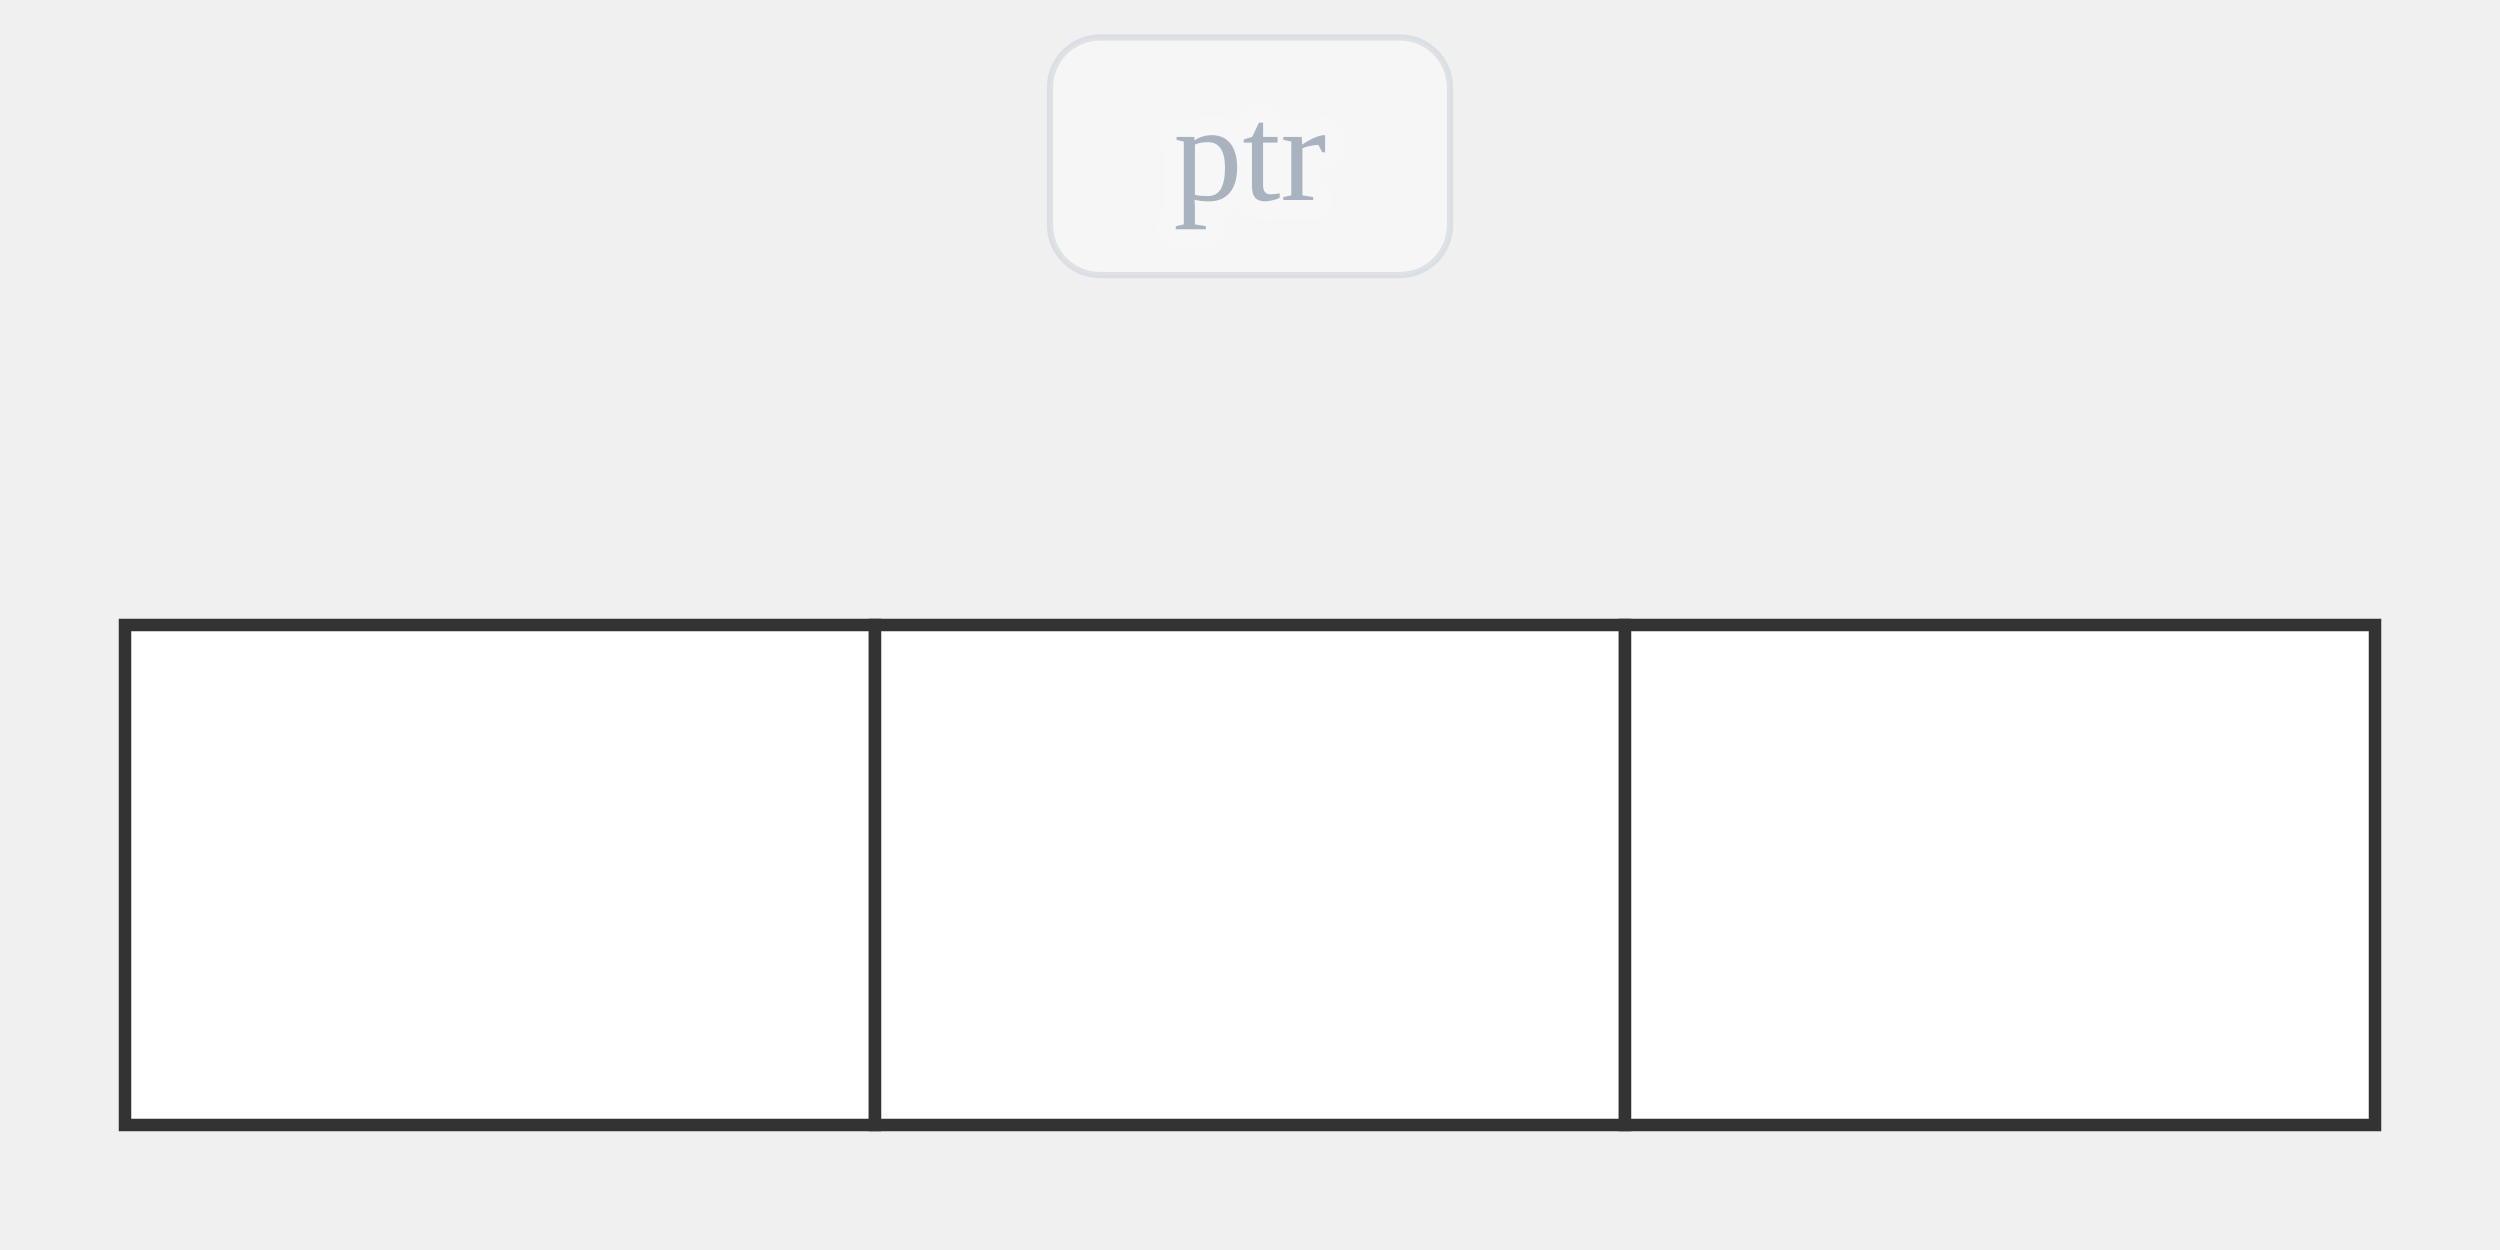
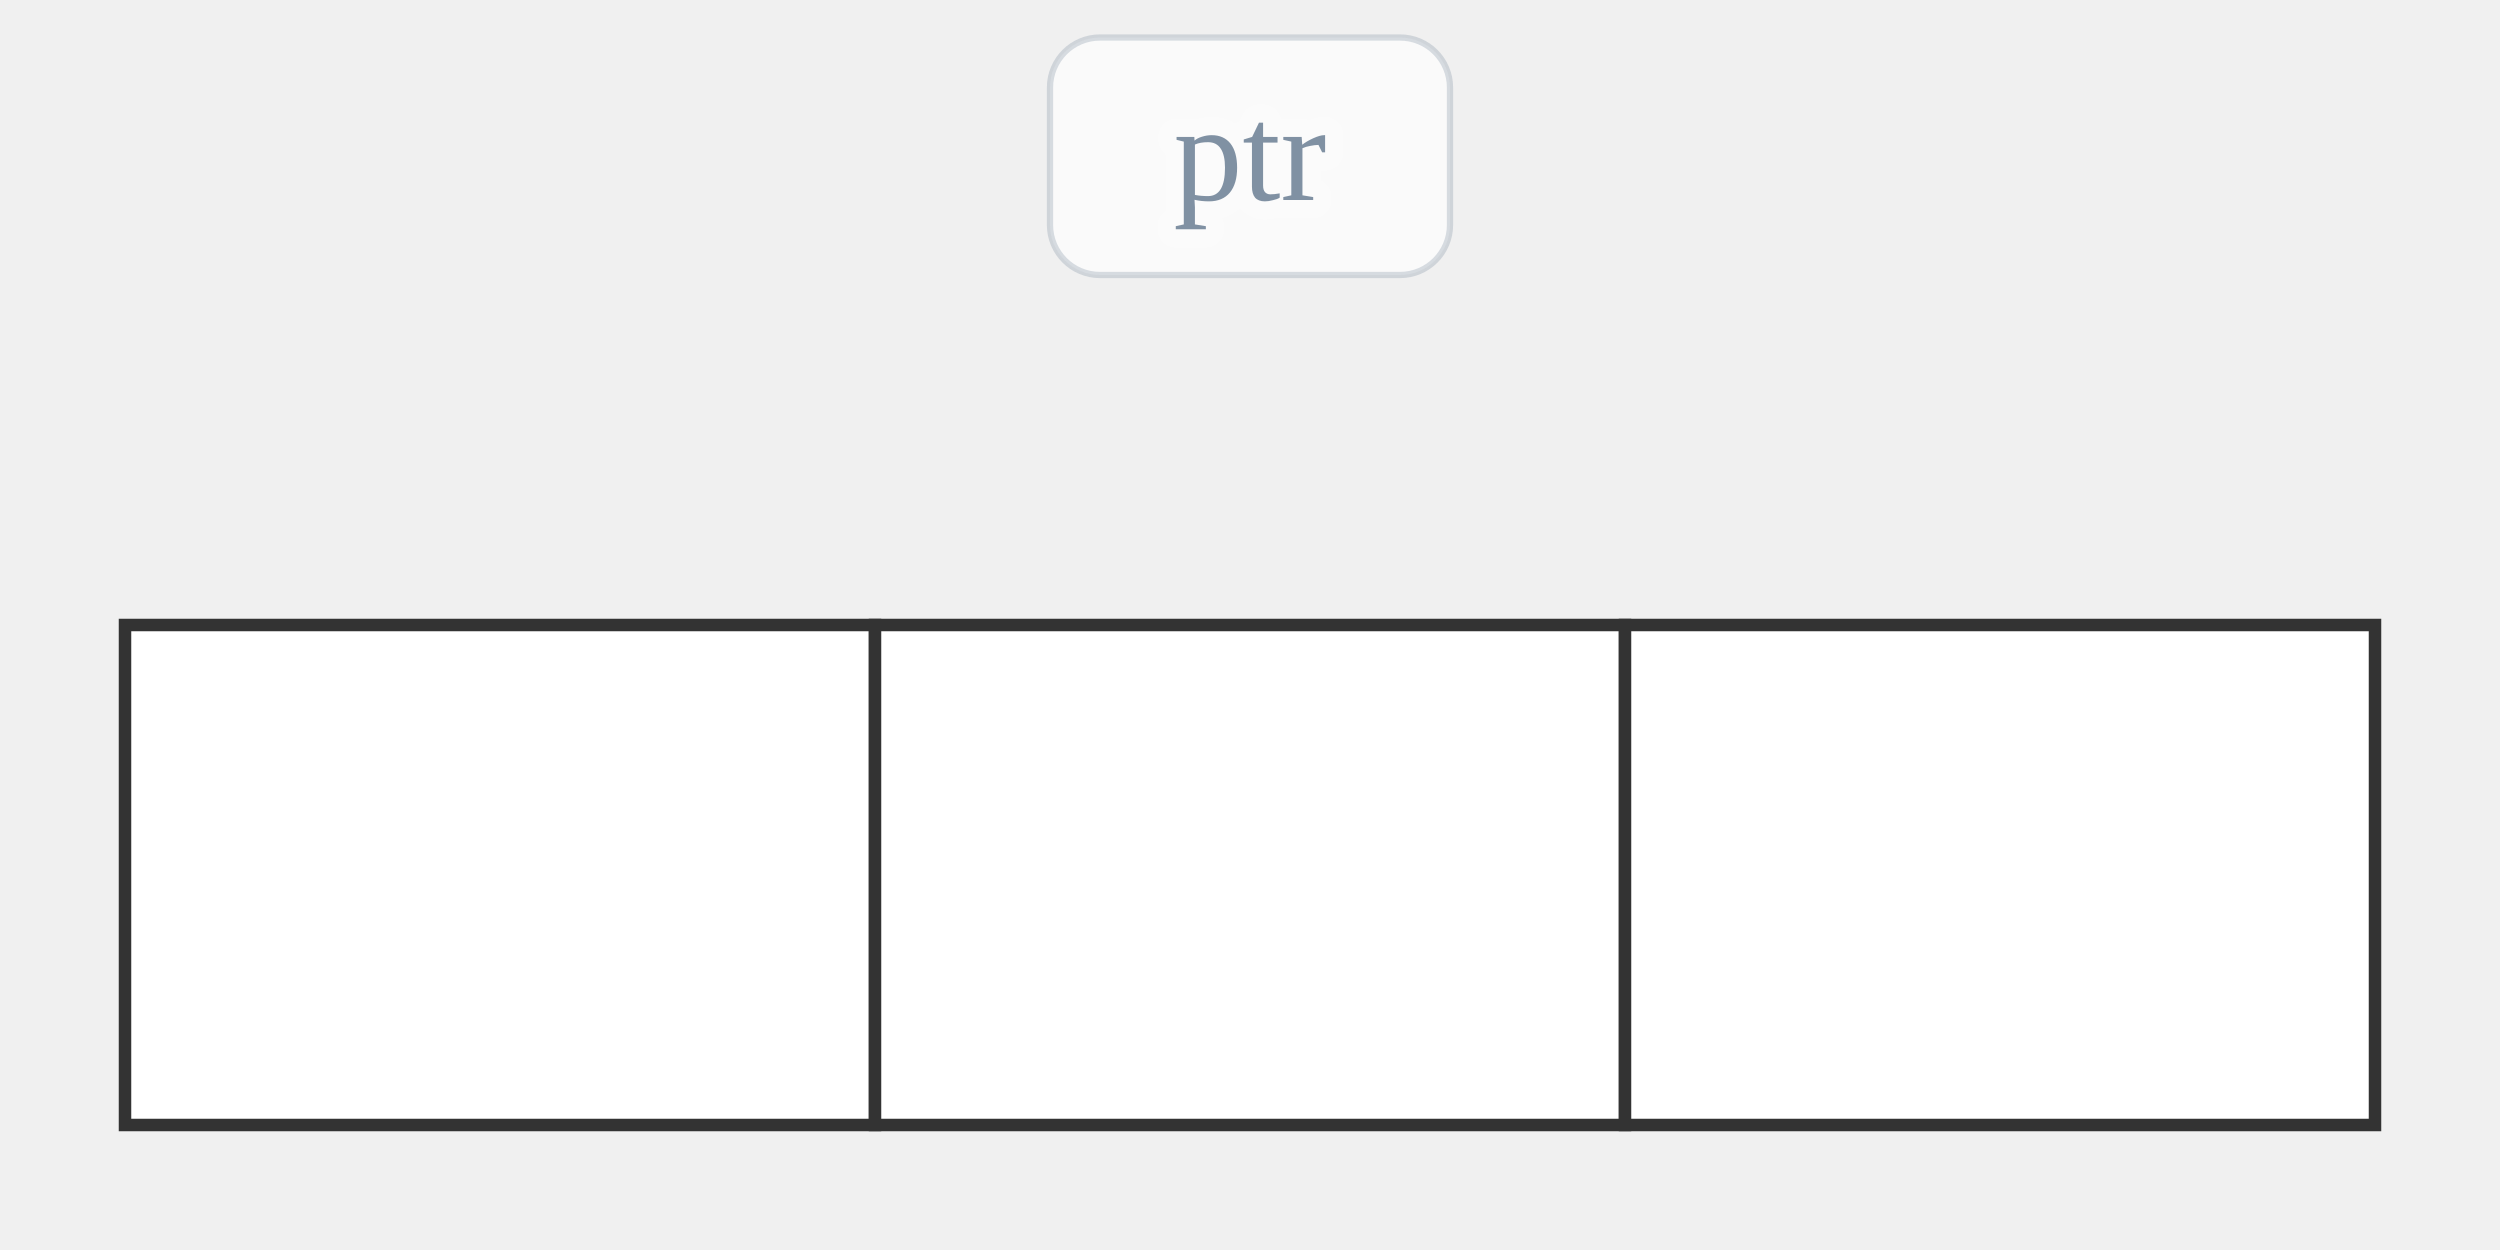
<svg xmlns="http://www.w3.org/2000/svg" viewBox="0 0 200 100">
  <rect x="10" y="50" width="60" height="40" fill="white" stroke="#333" stroke-width="1" />
  <rect x="70" y="50" width="60" height="40" fill="white" stroke="#333" stroke-width="1" />
  <rect x="130" y="50" width="60" height="40" fill="white" stroke="#333" stroke-width="1" />
-   <g class="scriba-annotation scriba-annotation-info" data-annotation="arr.cell[1]-position-above" opacity="0.45" role="graphics-symbol" aria-label="ptr">
+   <g class="scriba-annotation scriba-annotation-info" data-annotation="arr.cell[1]-position-above" opacity="0.7" role="graphics-symbol" aria-roledescription="annotation" aria-label="ptr">
    <rect x="84" y="3" width="32" height="19" rx="4" ry="4" fill="white" fill-opacity="0.92" stroke="#506882" stroke-width="0.5" stroke-opacity="0.3" />
    <text x="100" y="16" fill="#506882" stroke="white" stroke-width="3" stroke-linejoin="round" paint-order="stroke fill" style="font-weight:500;font-size:11px;text-anchor:middle;dominant-baseline:auto">ptr</text>
  </g>
</svg>
